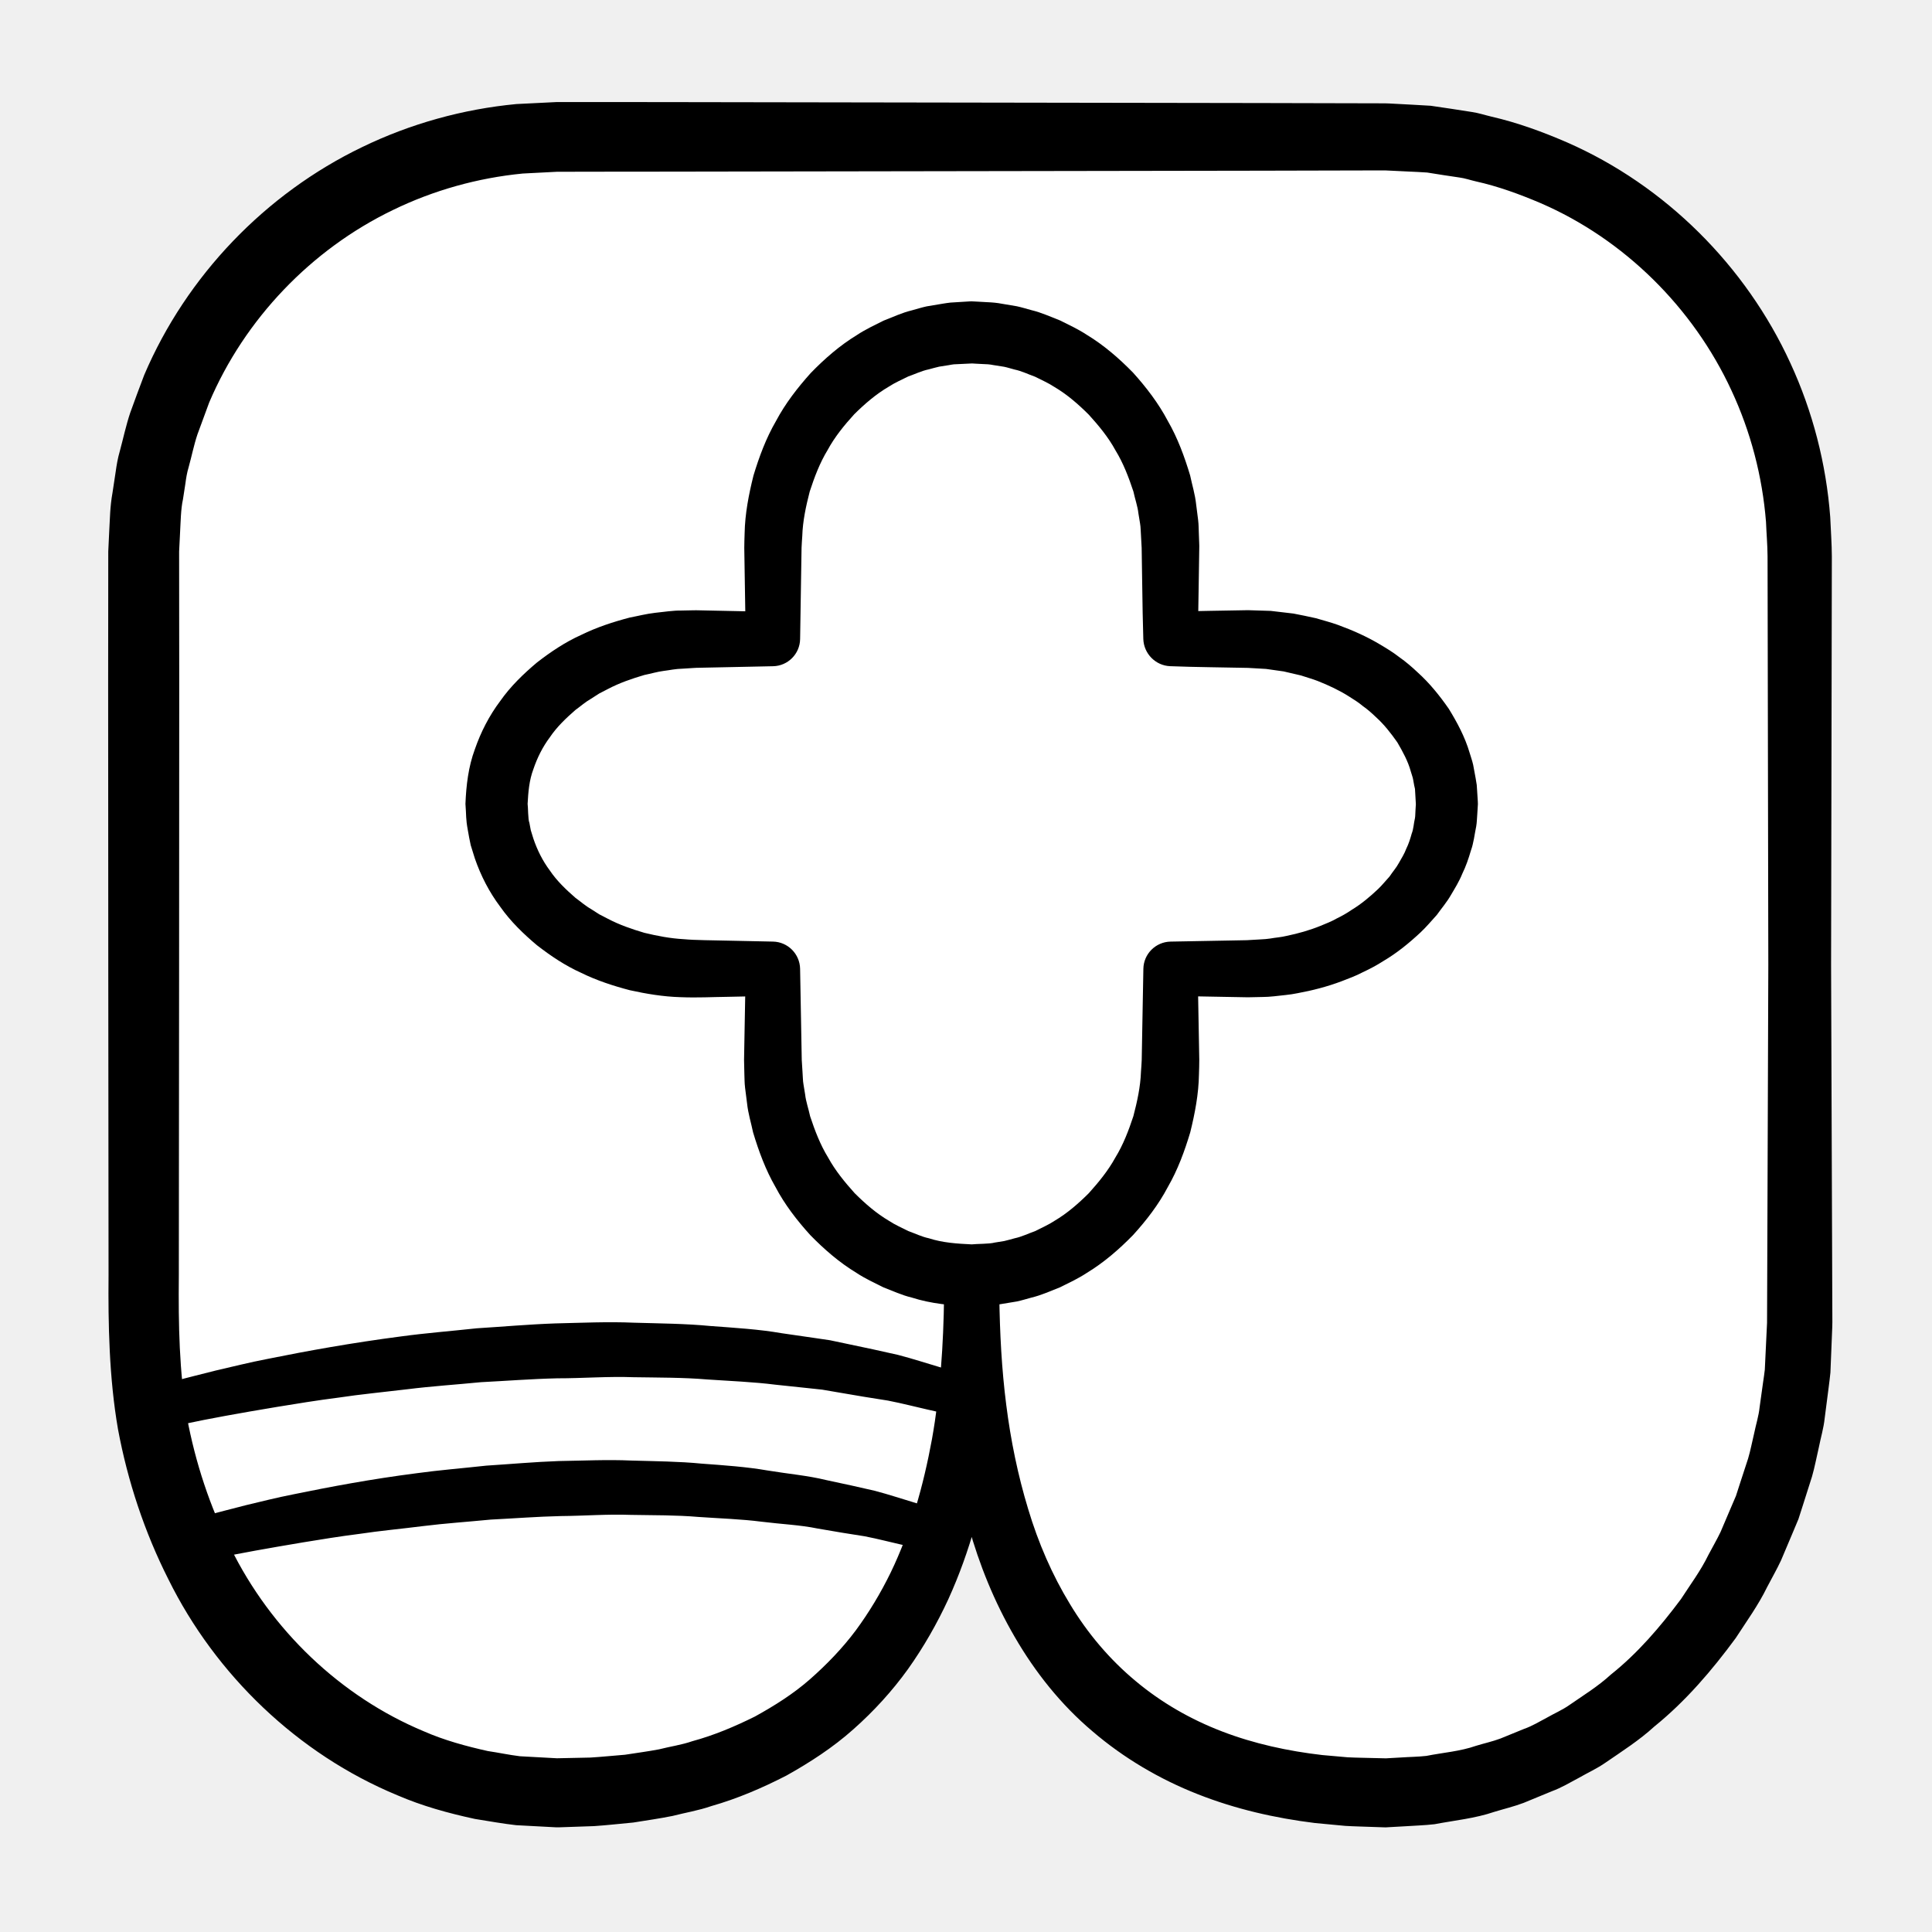
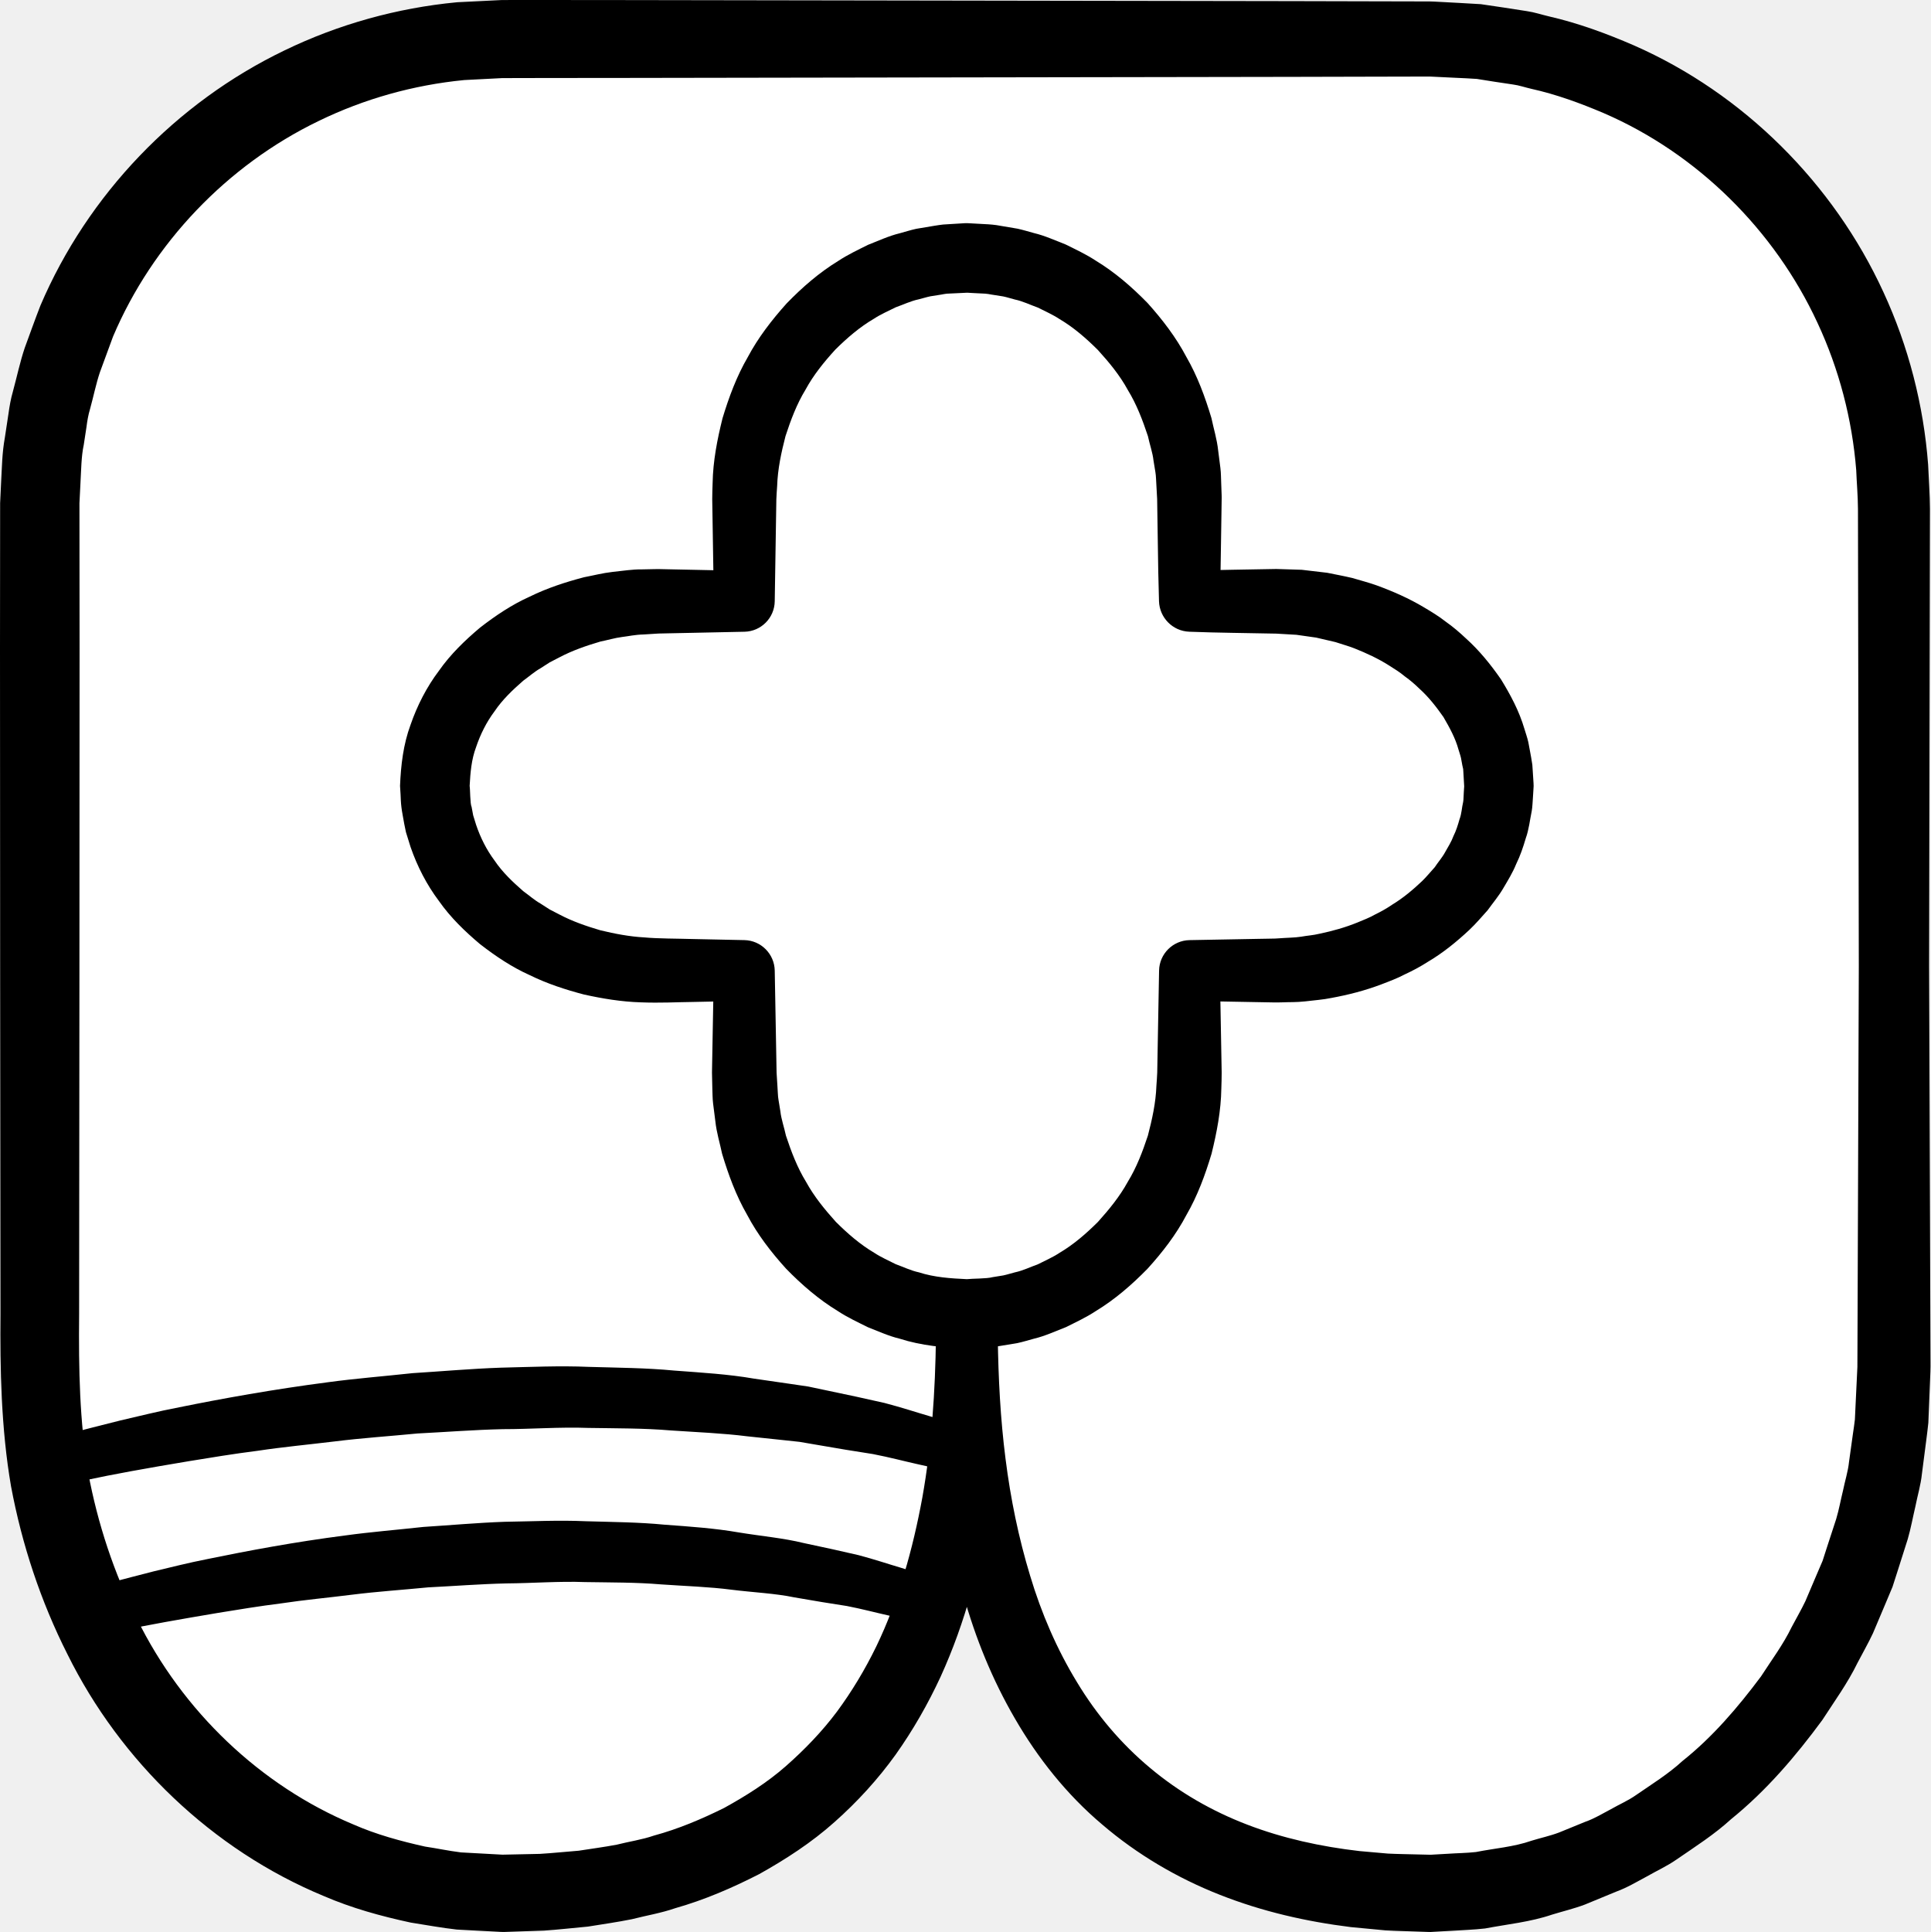
- <svg xmlns="http://www.w3.org/2000/svg" version="1.1" x="0px" y="0px" viewBox="0 0 140 140" style="enable-background:new 0 0 140 140;" xml:space="preserve">
+ <svg xmlns="http://www.w3.org/2000/svg" version="1.1" x="0px" y="0px" viewBox="0 0 124.942 125.023" style="enable-background:new 0 0 124.942 125.023;" xml:space="preserve">
  <g id="selo">
-     <g id="selo_3_">
+     <g id="selo_2_">
      <g>
-         <path style="fill:#FFFFFF;" d="M130.413,69.919v25.997c0,19.003-13.431,34.003-30,34.003c-29.667,0-30-27.44-30-36.004     c0,8.564-0.333,36.004-30,36.004c-16.569,0-30-14.333-30-34.003V69.919v-30c0-16.569,13.431-30,30-30h60     c16.569,0,30,13.431,30,30V69.919z" />
-         <path d="M132.687,69.919l0.058,16.244l0.029,8.122l0.004,1.015l0.002,0.508l-0.008,0.358l-0.01,0.254l-0.082,2.029l-0.041,1.014     c-0.032,0.355-0.087,0.73-0.13,1.094l-0.284,2.2c-0.077,0.744-0.287,1.417-0.426,2.129c-0.165,0.701-0.292,1.411-0.492,2.103     l-0.655,2.062l-0.331,1.03l-0.419,0.999l-0.844,1.997c-0.306,0.654-0.669,1.283-1.003,1.925     c-0.634,1.305-1.491,2.483-2.279,3.701c-1.718,2.335-3.624,4.571-5.904,6.414c-1.081,0.99-2.323,1.78-3.531,2.611     c-0.601,0.421-1.278,0.726-1.914,1.092c-0.649,0.346-1.281,0.727-1.976,0.981l-2.045,0.843c-0.689,0.261-1.412,0.432-2.117,0.648     c-1.403,0.479-2.886,0.621-4.338,0.897c-0.733,0.086-1.474,0.103-2.211,0.154l-1.107,0.062l-0.138,0.008l-0.069,0.004     l-0.139-0.002l-0.254-0.009l-0.507-0.017c-0.682-0.027-1.34-0.037-2.042-0.079l-2.207-0.208     c-2.882-0.357-5.733-1.003-8.486-2.089c-2.745-1.079-5.357-2.61-7.625-4.555c-2.286-1.928-4.163-4.297-5.632-6.834     c-1.479-2.538-2.574-5.248-3.341-8.005c-0.793-2.755-1.247-5.564-1.514-8.361c-0.266-2.795-0.316-5.603-0.264-8.342l0-0.003h4     c0.155,7.263-0.491,14.932-3.7,21.982c-0.81,1.75-1.776,3.445-2.91,5.043c-1.144,1.592-2.483,3.059-3.963,4.37     c-1.478,1.32-3.148,2.402-4.866,3.362c-1.749,0.898-3.561,1.675-5.429,2.205c-0.923,0.321-1.875,0.474-2.812,0.715     c-0.943,0.19-1.892,0.324-2.839,0.477c-0.947,0.087-1.897,0.196-2.844,0.26l-1.418,0.049l-0.709,0.024l-0.355,0.012l-0.089,0.003     c0.092,0.003-0.229-0.003-0.223-0.003l-0.168-0.009l-2.686-0.143c-0.958-0.106-1.998-0.296-2.991-0.453     c-1.952-0.422-3.815-0.937-5.62-1.716c-7.23-2.993-13.178-8.745-16.588-15.643c-1.737-3.436-2.95-7.11-3.652-10.867     C7.902,99.841,7.835,95.9,7.866,92.412l-0.019-21.52l-0.01-21.52l0.005-5.38l0.002-2.69l0.001-1.345l0.07-1.473     c0.055-0.904,0.051-1.748,0.24-2.795l0.227-1.501c0.07-0.505,0.156-1,0.291-1.462c0.255-0.939,0.455-1.896,0.764-2.818     c0.336-0.914,0.662-1.832,1.015-2.739c3.06-7.175,8.778-13.133,15.79-16.509c3.499-1.697,7.307-2.754,11.178-3.12l2.91-0.144     l2.696-0.002l5.38,0.005l43.039,0.068l5.38,0.013l2.69,0.006l0.672,0.002l0.168,0l0.291,0.009l0.336,0.018l1.343,0.071     l1.35,0.078l1.492,0.22l1.49,0.231c0.5,0.073,0.948,0.227,1.424,0.338c1.89,0.434,3.718,1.105,5.493,1.874     c7.108,3.122,12.932,8.943,16.159,15.973c1.623,3.51,2.601,7.315,2.892,11.166c0.04,0.951,0.115,1.96,0.117,2.862l-0.005,2.69     l-0.01,5.38L132.687,69.919z M128.139,69.919l-0.04-21.52l-0.01-5.38l-0.005-2.69c-0.006-0.891-0.081-1.671-0.113-2.512     c-0.263-3.297-1.11-6.538-2.506-9.53c-2.772-5.991-7.777-10.955-13.842-13.574c-1.515-0.644-3.069-1.213-4.679-1.57     c-0.397-0.09-0.803-0.232-1.192-0.281l-1.169-0.175l-1.167-0.185c-0.43-0.034-0.891-0.047-1.335-0.071l-1.343-0.065l-0.336-0.016     l-0.084-0.004c-0.055-0.003,0.177,0.005,0.039,0.002l-0.168,0l-0.672,0.002l-2.69,0.006l-5.38,0.013l-43.039,0.068l-5.38,0.005     l-2.684,0.006l-2.463,0.127c-3.27,0.318-6.474,1.215-9.423,2.651c-5.908,2.855-10.736,7.901-13.302,13.946l-0.849,2.308     c-0.26,0.776-0.418,1.584-0.637,2.373c-0.121,0.4-0.184,0.789-0.233,1.173l-0.179,1.158c-0.16,0.717-0.167,1.674-0.217,2.559     l-0.061,1.214l0.001,1.345l0.002,2.69l0.005,5.38l-0.01,21.52l-0.019,21.52c-0.035,3.681,0.031,6.936,0.585,10.278     c0.614,3.298,1.669,6.493,3.16,9.46c2.93,5.968,7.984,10.793,14.003,13.305c1.486,0.654,3.1,1.09,4.644,1.433     c0.778,0.114,1.501,0.274,2.322,0.376l2.686,0.147l2.415-0.051c0.842-0.05,1.676-0.14,2.515-0.205     c0.823-0.13,1.654-0.236,2.469-0.392c0.799-0.204,1.631-0.319,2.405-0.588c1.591-0.431,3.092-1.07,4.542-1.789     c1.412-0.78,2.783-1.639,3.992-2.703c1.206-1.063,2.333-2.225,3.309-3.529c0.967-1.31,1.815-2.722,2.542-4.213     c1.444-2.993,2.367-6.281,2.985-9.651c0.603-3.385,0.835-6.84,0.879-10.377l0.001-0.053c0.014-1.104,0.92-1.989,2.025-1.975     c1.104,0.014,1.989,0.92,1.975,2.025l0,0.003l0,0.003c0.036,2.676,0.171,5.288,0.502,7.876c0.326,2.584,0.848,5.122,1.59,7.561     c0.731,2.444,1.739,4.771,3.03,6.887c1.279,2.125,2.877,4.008,4.742,5.562c1.86,1.561,3.99,2.789,6.288,3.668     c2.294,0.882,4.767,1.422,7.257,1.708l1.837,0.162c0.649,0.034,1.346,0.038,2.016,0.058l0.507,0.012l0.254,0.006l0.032,0.001     c0.077,0.001-0.07-0.001-0.044-0.001l0.058-0.003l0.115-0.007l0.92-0.052c0.613-0.043,1.23-0.046,1.84-0.114     c1.204-0.24,2.441-0.326,3.608-0.734c0.587-0.181,1.192-0.31,1.767-0.527l1.712-0.699c0.584-0.202,1.113-0.53,1.66-0.817     c0.535-0.308,1.109-0.55,1.616-0.908c1.019-0.706,2.08-1.355,3-2.201c1.951-1.551,3.59-3.471,5.088-5.476     c0.68-1.056,1.438-2.063,1.988-3.201c0.292-0.558,0.614-1.1,0.884-1.669l0.742-1.742l0.373-0.87l0.291-0.903l0.589-1.804     c0.181-0.606,0.292-1.232,0.443-1.847c0.123-0.615,0.327-1.241,0.387-1.847l0.254-1.825c0.041-0.307,0.094-0.601,0.126-0.92     l0.048-1.014l0.097-2.028l0.012-0.254l0.006-0.127c0.003-0.104-0.002,0.106-0.001,0.073l0-0.032l0-0.063l0.002-0.508l0.004-1.015     l0.029-8.122L128.139,69.919z" />
+         <path style="fill:#FFFFFF;" d="M122.575,62.524v25.997c0,19.003-13.431,34.003-30,34.003c-29.667,0-30-27.44-30-36.004     c0,8.564-0.333,36.004-30,36.004c-16.569,0-30-14.333-30-34.003V62.524v-30c0-16.569,13.431-30,30-30h60     c16.569,0,30,13.431,30,30V62.524z" />
+         <path d="M124.849,62.524l0.058,16.244l0.029,8.122l0.004,1.015l0.002,0.508l-0.008,0.358l-0.01,0.254l-0.082,2.029l-0.041,1.014     c-0.032,0.355-0.087,0.73-0.13,1.094l-0.284,2.2c-0.077,0.744-0.287,1.417-0.426,2.129c-0.165,0.701-0.292,1.411-0.492,2.103     l-0.655,2.062l-0.331,1.03l-0.419,0.999l-0.844,1.997c-0.306,0.654-0.669,1.283-1.003,1.925     c-0.634,1.305-1.491,2.483-2.279,3.701c-1.718,2.335-3.624,4.571-5.904,6.414c-1.081,0.99-2.323,1.78-3.531,2.611     c-0.601,0.421-1.278,0.726-1.914,1.092c-0.649,0.346-1.281,0.727-1.976,0.981l-2.045,0.843c-0.689,0.261-1.412,0.431-2.117,0.648     c-1.403,0.479-2.886,0.621-4.338,0.897c-0.733,0.086-1.474,0.103-2.211,0.154l-1.107,0.062l-0.138,0.008l-0.069,0.004     l-0.139-0.002l-0.254-0.009l-0.507-0.017c-0.682-0.027-1.34-0.037-2.042-0.079l-2.207-0.208     c-2.882-0.357-5.733-1.003-8.486-2.089c-2.745-1.079-5.357-2.61-7.625-4.555c-2.286-1.928-4.163-4.297-5.632-6.834     c-1.479-2.538-2.574-5.248-3.341-8.005c-0.793-2.755-1.247-5.564-1.514-8.361c-0.266-2.795-0.316-5.603-0.264-8.342l0-0.003h4     c0.155,7.263-0.491,14.932-3.7,21.982c-0.81,1.75-1.776,3.445-2.91,5.043c-1.144,1.592-2.483,3.059-3.963,4.37     c-1.478,1.32-3.148,2.402-4.866,3.362c-1.749,0.898-3.561,1.675-5.429,2.205c-0.923,0.321-1.875,0.474-2.812,0.715     c-0.943,0.19-1.892,0.324-2.839,0.477c-0.947,0.087-1.897,0.196-2.844,0.26l-1.418,0.049l-0.709,0.024l-0.355,0.012l-0.089,0.003     c0.092,0.003-0.229-0.003-0.223-0.003l-0.168-0.009l-2.686-0.143c-0.958-0.106-1.998-0.296-2.991-0.453     c-1.952-0.422-3.815-0.937-5.62-1.716c-7.23-2.993-13.178-8.745-16.588-15.643c-1.737-3.436-2.95-7.11-3.652-10.867     c-0.648-3.742-0.714-7.683-0.683-11.171L0.01,63.497L0,41.978l0.005-5.38l0.002-2.69l0.001-1.345l0.07-1.473     c0.055-0.904,0.051-1.748,0.24-2.795l0.227-1.501c0.07-0.505,0.156-1,0.291-1.462c0.255-0.939,0.455-1.896,0.764-2.818     c0.336-0.914,0.662-1.832,1.015-2.739c3.06-7.175,8.778-13.133,15.79-16.509c3.499-1.697,7.307-2.754,11.178-3.12l2.91-0.144     L35.188,0l5.38,0.005l43.039,0.068l5.38,0.013l2.69,0.006l0.672,0.002l0.168,0l0.291,0.009l0.336,0.018l1.343,0.071l1.35,0.078     l1.492,0.22l1.49,0.231c0.5,0.073,0.948,0.227,1.424,0.338c1.89,0.434,3.718,1.105,5.493,1.874     c7.108,3.122,12.932,8.943,16.159,15.973c1.623,3.51,2.601,7.315,2.892,11.166c0.04,0.951,0.115,1.96,0.117,2.862l-0.005,2.69     l-0.01,5.38L124.849,62.524z M120.301,62.524l-0.04-21.52l-0.01-5.38l-0.005-2.69c-0.006-0.891-0.081-1.671-0.113-2.512     c-0.263-3.297-1.11-6.538-2.506-9.53c-2.772-5.991-7.777-10.955-13.842-13.574c-1.515-0.644-3.069-1.213-4.679-1.57     c-0.397-0.09-0.803-0.232-1.192-0.281l-1.169-0.175l-1.167-0.185c-0.43-0.034-0.891-0.047-1.335-0.071l-1.343-0.065l-0.336-0.016     l-0.084-0.004c-0.055-0.003,0.177,0.005,0.039,0.002l-0.168,0l-0.672,0.002l-2.69,0.006l-5.38,0.013L40.568,5.043l-5.38,0.005     l-2.684,0.006l-2.463,0.127c-3.27,0.318-6.474,1.215-9.423,2.651c-5.908,2.855-10.736,7.901-13.302,13.946l-0.849,2.308     c-0.26,0.776-0.418,1.584-0.637,2.373c-0.121,0.4-0.184,0.789-0.233,1.173L5.42,28.791c-0.16,0.717-0.167,1.674-0.217,2.559     l-0.061,1.214l0.001,1.345l0.002,2.69l0.005,5.38l-0.01,21.52l-0.019,21.52c-0.035,3.681,0.031,6.936,0.585,10.278     c0.614,3.298,1.669,6.493,3.16,9.461c2.93,5.968,7.984,10.793,14.003,13.305c1.486,0.654,3.1,1.09,4.644,1.433     c0.778,0.114,1.501,0.274,2.322,0.376l2.686,0.147l2.415-0.051c0.842-0.05,1.676-0.14,2.515-0.205     c0.823-0.13,1.654-0.236,2.469-0.392c0.799-0.204,1.631-0.319,2.405-0.588c1.591-0.431,3.092-1.07,4.542-1.789     c1.412-0.78,2.783-1.639,3.992-2.703c1.206-1.063,2.333-2.225,3.309-3.529c0.967-1.31,1.815-2.722,2.542-4.213     c1.444-2.993,2.367-6.281,2.985-9.651c0.603-3.385,0.835-6.84,0.879-10.377l0.001-0.053c0.014-1.104,0.92-1.989,2.025-1.975     c1.104,0.014,1.989,0.92,1.975,2.025l0,0.003l0,0.003c0.036,2.676,0.171,5.288,0.502,7.876c0.326,2.584,0.848,5.122,1.59,7.561     c0.731,2.444,1.739,4.771,3.03,6.887c1.279,2.125,2.877,4.008,4.742,5.562c1.86,1.561,3.99,2.789,6.288,3.668     c2.294,0.882,4.767,1.422,7.257,1.708l1.837,0.162c0.649,0.034,1.346,0.038,2.016,0.058l0.507,0.012l0.254,0.006l0.032,0.001     c0.077,0.001-0.07-0.001-0.044-0.001l0.058-0.003l0.115-0.007l0.92-0.052c0.613-0.043,1.23-0.046,1.84-0.114     c1.204-0.24,2.441-0.326,3.608-0.734c0.587-0.181,1.192-0.31,1.767-0.527l1.712-0.699c0.584-0.202,1.113-0.53,1.66-0.817     c0.535-0.308,1.109-0.55,1.616-0.908c1.019-0.706,2.08-1.355,3-2.201c1.951-1.551,3.59-3.471,5.088-5.476     c0.68-1.056,1.438-2.063,1.988-3.201c0.292-0.558,0.614-1.1,0.884-1.669l0.742-1.742l0.373-0.87l0.291-0.903l0.589-1.804     c0.181-0.606,0.292-1.232,0.443-1.847c0.123-0.615,0.327-1.241,0.387-1.847l0.254-1.825c0.041-0.307,0.094-0.601,0.126-0.92     l0.048-1.014l0.097-2.028l0.012-0.254l0.006-0.127c0.003-0.104-0.002,0.106-0.001,0.073l0-0.032l0-0.063l0.002-0.508l0.004-1.015     l0.029-8.122L120.301,62.524z" />
      </g>
      <g>
-         <path d="M90.441,48.398c-1.874-0.043-3.749-0.049-5.623-0.123L84.8,48.275c-1.071-0.042-1.916-0.913-1.951-1.968     c-0.039-1.259-0.061-2.518-0.077-3.777l-0.029-1.888l-0.014-0.944l-0.046-0.844c-0.024-0.299-0.022-0.663-0.068-0.909     l-0.123-0.753c-0.051-0.492-0.25-1.05-0.36-1.572c-0.343-1.035-0.732-2.061-1.301-2.987c-0.519-0.955-1.215-1.792-1.935-2.586     c-0.758-0.756-1.571-1.464-2.486-2.004c-0.443-0.293-0.931-0.503-1.401-0.743c-0.496-0.175-0.972-0.414-1.488-0.522     c-0.254-0.064-0.504-0.148-0.761-0.201l-0.777-0.122c-0.257-0.055-0.519-0.07-0.782-0.076l-0.393-0.02l-0.197-0.011l-0.098-0.006     l-0.049-0.003l-0.025-0.001l-0.012-0.001c0.05-0.002-0.13,0.003,0.11-0.004l-0.943,0.045l-0.472,0.022     c-0.147,0.011-0.241,0.041-0.364,0.059l-0.7,0.11c-0.242,0.049-0.504,0.134-0.755,0.196c-0.517,0.106-0.994,0.342-1.492,0.516     c-0.471,0.237-0.962,0.446-1.407,0.738c-0.92,0.537-1.738,1.243-2.502,1.999c-0.724,0.795-1.415,1.64-1.933,2.598     c-0.567,0.93-0.952,1.96-1.292,2.998c-0.273,1.058-0.508,2.138-0.542,3.242c-0.015,0.282-0.043,0.534-0.051,0.843l-0.015,0.944     l-0.03,1.888l-0.06,3.777c-0.017,1.079-0.885,1.945-1.955,1.969l-0.014,0l-3.295,0.069l-1.647,0.034l-0.412,0.009l-0.206,0.004     l-0.051,0.001c0.035-0.001-0.096,0.002,0.075-0.002l-0.013,0.001l-0.026,0.002L50.331,48.4l-0.822,0.052     c-0.597,0.014-0.965,0.112-1.426,0.166c-0.441,0.055-0.927,0.202-1.388,0.293c-0.915,0.269-1.818,0.581-2.651,1.021l-0.626,0.324     l-0.589,0.378c-0.409,0.231-0.752,0.54-1.127,0.81c-0.69,0.6-1.355,1.236-1.852,1.974c-0.536,0.714-0.924,1.506-1.199,2.319     c-0.306,0.81-0.372,1.668-0.418,2.516c0.038,0.214,0.025,1.159,0.127,1.36l0.101,0.542l0.19,0.615     c0.275,0.813,0.664,1.605,1.199,2.319c0.497,0.738,1.162,1.374,1.852,1.974c0.375,0.27,0.719,0.579,1.127,0.81l0.589,0.378     l0.626,0.324c0.833,0.44,1.736,0.751,2.651,1.021c0.929,0.224,1.876,0.407,2.841,0.46c0.903,0.084,2.109,0.074,3.178,0.106     l3.295,0.069l0.005,0c1.08,0.022,1.943,0.899,1.964,1.969l0.069,3.777l0.034,1.888l0.017,0.944l0.053,0.844     c0.027,0.299,0.023,0.663,0.07,0.908l0.123,0.753c0.051,0.491,0.25,1.049,0.36,1.572c0.343,1.035,0.731,2.06,1.3,2.986     c0.521,0.953,1.212,1.793,1.928,2.59c0.759,0.756,1.571,1.464,2.487,2.004c0.443,0.293,0.931,0.503,1.401,0.742     c0.496,0.175,0.972,0.414,1.488,0.522c1.003,0.326,2.061,0.393,3.107,0.442c0.336-0.042,1.298-0.026,1.656-0.129l0.698-0.113     c0.242-0.05,0.502-0.136,0.754-0.199c0.516-0.108,0.992-0.346,1.488-0.522c0.469-0.239,0.958-0.449,1.401-0.742     c0.915-0.54,1.728-1.247,2.487-2.004c0.716-0.797,1.406-1.637,1.928-2.59c0.569-0.926,0.957-1.951,1.3-2.986     c0.276-1.055,0.515-2.132,0.553-3.235c0.016-0.282,0.045-0.533,0.053-0.842l0.017-0.944l0.034-1.888l0.069-3.777     c0.02-1.082,0.896-1.948,1.969-1.969l2.943-0.054l1.472-0.027l0.736-0.014l0.368-0.007l0.092-0.002l0.011,0     c-0.17,0.003-0.041,0.001-0.076,0.001l0.023-0.001l0.046-0.003l0.184-0.011c0.468-0.038,1.029-0.04,1.42-0.104     c0.402-0.074,0.78-0.09,1.202-0.194c0.839-0.175,1.665-0.407,2.45-0.727c0.391-0.163,0.788-0.313,1.153-0.523     c0.379-0.185,0.745-0.389,1.088-0.626c0.715-0.433,1.348-0.967,1.939-1.527c0.294-0.282,0.543-0.599,0.817-0.895     c0.218-0.332,0.49-0.634,0.676-0.98c0.192-0.343,0.406-0.675,0.539-1.04c0.174-0.35,0.288-0.717,0.391-1.086     c0.141-0.361,0.146-0.749,0.236-1.119c0.034-0.187,0.022-0.38,0.039-0.57l0.017-0.285l0.01-0.142l0.003-0.036     c-0.003-0.125,0.005,0.161,0.004,0.127l-0.001-0.011l-0.001-0.023l-0.005-0.092l-0.042-0.735l-0.022-0.363l-0.054-0.239     l-0.088-0.48c-0.034-0.167-0.11-0.361-0.16-0.541c-0.201-0.741-0.581-1.431-0.976-2.109c-0.456-0.648-0.946-1.285-1.554-1.833     c-0.293-0.283-0.6-0.554-0.939-0.792c-0.315-0.267-0.669-0.486-1.022-0.708c-0.704-0.448-1.473-0.803-2.26-1.116     c-0.395-0.154-0.809-0.262-1.212-0.4l-1.25-0.291l-1.277-0.181L90.441,48.398z M90.441,44.216l1.647,0.052l1.642,0.193     c0.541,0.11,1.086,0.21,1.625,0.337c0.531,0.16,1.071,0.295,1.594,0.484c1.046,0.383,2.075,0.834,3.043,1.413     c0.485,0.288,0.969,0.58,1.418,0.933c0.465,0.326,0.899,0.699,1.316,1.093c0.853,0.767,1.588,1.676,2.255,2.635     c0.614,0.999,1.178,2.05,1.516,3.201c0.086,0.291,0.185,0.558,0.255,0.87l0.179,0.967l0.079,0.485l0.025,0.371l0.047,0.734     l0.006,0.092l0.006,0.184l-0.003,0.056l-0.013,0.225l-0.028,0.449c-0.026,0.299-0.027,0.601-0.079,0.896     c-0.123,0.586-0.18,1.191-0.385,1.754c-0.168,0.575-0.36,1.139-0.622,1.672c-0.223,0.554-0.533,1.053-0.833,1.56     c-0.294,0.51-0.674,0.953-1.013,1.426c-0.387,0.428-0.761,0.873-1.178,1.266c-0.836,0.782-1.726,1.505-2.698,2.077     c-0.476,0.307-0.972,0.57-1.48,0.806c-0.497,0.263-1.02,0.456-1.541,0.656c-1.042,0.394-2.119,0.671-3.205,0.87     c-0.535,0.115-1.143,0.153-1.71,0.224c-0.582,0.065-1.006,0.041-1.517,0.063l-0.184,0.004l-0.271,0.002l-0.368-0.007     l-0.736-0.013l-1.472-0.027l-2.943-0.054l1.969-1.969l0.069,3.777l0.034,1.888l0.017,0.944c0.004,0.321-0.015,0.698-0.023,1.045     c-0.021,1.418-0.291,2.825-0.632,4.206c-0.41,1.363-0.904,2.715-1.623,3.958c-0.667,1.271-1.554,2.42-2.523,3.486     c-1.009,1.032-2.11,1.989-3.359,2.746c-0.607,0.4-1.275,0.71-1.927,1.035c-0.683,0.263-1.349,0.576-2.065,0.745     c-0.358,0.096-0.698,0.205-1.071,0.284l-1.165,0.192c-0.88,0.143-1.189,0.098-2.106,0.165c-1.462-0.057-2.94-0.192-4.342-0.641     c-0.717-0.17-1.383-0.482-2.065-0.745c-0.652-0.325-1.32-0.635-1.927-1.035c-1.249-0.756-2.35-1.713-3.359-2.746     c-0.968-1.067-1.855-2.215-2.523-3.486c-0.718-1.244-1.213-2.595-1.623-3.958c-0.147-0.709-0.357-1.353-0.438-2.117l-0.142-1.117     c-0.046-0.377-0.034-0.646-0.051-0.975l-0.023-1.042l0.017-0.944l0.034-1.888l0.069-3.777l1.969,1.969l-3.295,0.069     c-1.127,0.012-2.119,0.076-3.41,0.025c-1.231-0.036-2.455-0.238-3.665-0.505c-1.2-0.315-2.39-0.702-3.518-1.257     c-1.146-0.513-2.207-1.224-3.212-2.004c-0.976-0.822-1.911-1.721-2.663-2.795c-0.784-1.042-1.4-2.234-1.835-3.495l-0.298-0.958     c-0.08-0.347-0.143-0.717-0.207-1.076c-0.162-0.872-0.105-1.039-0.175-1.917c0.053-1.338,0.213-2.694,0.68-3.951     c0.435-1.261,1.05-2.453,1.835-3.495c0.752-1.074,1.688-1.973,2.663-2.795c1.005-0.78,2.066-1.491,3.212-2.004     c1.128-0.555,2.318-0.942,3.518-1.257c0.617-0.116,1.192-0.27,1.843-0.344c0.63-0.068,1.346-0.173,1.85-0.163l0.824-0.017     l0.294-0.004l0.206,0.004l0.412,0.009l1.647,0.034l3.295,0.069l-1.969,1.969l-0.06-3.777l-0.03-1.888l-0.015-0.944     c-0.003-0.321,0.017-0.698,0.025-1.044c0.025-1.417,0.299-2.821,0.643-4.199c0.413-1.36,0.91-2.707,1.631-3.946     c0.671-1.265,1.557-2.408,2.517-3.478c1.003-1.033,2.099-1.992,3.343-2.751c0.605-0.401,1.271-0.713,1.921-1.039     c0.681-0.264,1.345-0.579,2.061-0.751c0.357-0.097,0.696-0.207,1.069-0.288l1.164-0.195c0.188-0.027,0.403-0.067,0.569-0.081     l0.471-0.029l0.942-0.058l0.139-0.002l0.017,0.001l0.034,0.002l0.069,0.003l0.137,0.007l0.275,0.015l0.549,0.031     c0.367,0.016,0.732,0.043,1.094,0.115l1.086,0.183c0.358,0.077,0.709,0.188,1.063,0.283c0.717,0.17,1.383,0.482,2.066,0.745     c0.652,0.325,1.32,0.635,1.927,1.035c1.249,0.756,2.35,1.713,3.359,2.745c0.964,1.071,1.846,2.222,2.515,3.491     c0.718,1.243,1.212,2.594,1.622,3.956c0.147,0.709,0.357,1.353,0.438,2.116l0.142,1.116c0.047,0.377,0.033,0.646,0.052,0.975     l0.017,0.472l0.009,0.236l0.006,0.216l-0.002,0.118l-0.014,0.944l-0.029,1.888c-0.016,1.259-0.039,2.518-0.077,3.777     l-1.969-1.969C86.692,44.264,88.566,44.258,90.441,44.216z" />
+         <path d="M82.602,41.003c-1.874-0.043-3.749-0.049-5.623-0.123l-0.018-0.001c-1.071-0.042-1.916-0.913-1.951-1.968     c-0.039-1.259-0.061-2.518-0.077-3.777l-0.029-1.888l-0.014-0.944l-0.046-0.844c-0.024-0.299-0.022-0.663-0.068-0.909     l-0.123-0.753c-0.051-0.492-0.25-1.05-0.36-1.572c-0.343-1.035-0.732-2.061-1.301-2.987c-0.519-0.955-1.215-1.792-1.935-2.586     c-0.758-0.756-1.571-1.464-2.486-2.004c-0.443-0.293-0.931-0.503-1.401-0.743c-0.496-0.175-0.972-0.414-1.488-0.522     c-0.254-0.064-0.504-0.148-0.761-0.201l-0.777-0.122c-0.257-0.055-0.519-0.07-0.782-0.076l-0.393-0.02l-0.197-0.011l-0.098-0.006     l-0.049-0.003l-0.025-0.001l-0.012-0.001c0.05-0.002-0.13,0.003,0.11-0.004l-0.943,0.045l-0.472,0.022     c-0.147,0.011-0.241,0.041-0.364,0.059l-0.7,0.11c-0.242,0.049-0.504,0.134-0.755,0.196c-0.517,0.106-0.994,0.342-1.492,0.516     c-0.471,0.237-0.962,0.446-1.407,0.738c-0.92,0.537-1.738,1.243-2.502,1.999c-0.724,0.795-1.415,1.64-1.933,2.598     c-0.567,0.93-0.952,1.96-1.292,2.998c-0.273,1.058-0.508,2.138-0.542,3.242c-0.015,0.282-0.043,0.534-0.051,0.843l-0.015,0.944     l-0.03,1.888l-0.06,3.777c-0.017,1.079-0.885,1.945-1.955,1.969l-0.014,0l-3.295,0.069l-1.647,0.034l-0.412,0.009l-0.206,0.004     l-0.051,0.001c0.035-0.001-0.096,0.002,0.075-0.002l-0.013,0.001l-0.026,0.002l-0.103,0.006l-0.822,0.052     c-0.597,0.014-0.965,0.112-1.426,0.166c-0.441,0.055-0.927,0.202-1.388,0.293c-0.915,0.269-1.818,0.581-2.651,1.021l-0.626,0.324     l-0.589,0.378c-0.409,0.231-0.752,0.54-1.127,0.81c-0.69,0.6-1.355,1.236-1.852,1.974c-0.536,0.714-0.924,1.506-1.199,2.319     c-0.306,0.81-0.372,1.668-0.418,2.516c0.038,0.214,0.025,1.159,0.127,1.36l0.101,0.542l0.19,0.615     c0.275,0.813,0.664,1.605,1.199,2.319c0.497,0.738,1.162,1.374,1.852,1.974c0.375,0.27,0.719,0.579,1.127,0.81l0.589,0.378     l0.626,0.324c0.833,0.44,1.736,0.751,2.651,1.021c0.929,0.224,1.876,0.407,2.841,0.46c0.903,0.084,2.109,0.074,3.178,0.106     l3.295,0.069l0.005,0c1.08,0.022,1.943,0.899,1.964,1.969l0.069,3.777l0.034,1.888l0.017,0.944l0.053,0.844     c0.027,0.299,0.023,0.663,0.07,0.908l0.123,0.753c0.051,0.491,0.25,1.049,0.36,1.572c0.343,1.035,0.731,2.06,1.3,2.986     c0.521,0.953,1.212,1.793,1.928,2.59c0.759,0.756,1.571,1.464,2.487,2.004c0.443,0.293,0.931,0.503,1.401,0.742     c0.496,0.175,0.972,0.414,1.488,0.522c1.003,0.326,2.061,0.393,3.107,0.442c0.336-0.042,1.298-0.026,1.656-0.129l0.698-0.113     c0.242-0.05,0.502-0.136,0.754-0.199c0.516-0.108,0.992-0.346,1.488-0.522c0.469-0.239,0.958-0.449,1.401-0.742     c0.915-0.54,1.728-1.247,2.487-2.004c0.716-0.797,1.406-1.637,1.928-2.59c0.569-0.926,0.957-1.951,1.3-2.986     c0.276-1.055,0.515-2.132,0.553-3.235c0.016-0.282,0.045-0.533,0.053-0.842l0.017-0.944l0.034-1.888l0.069-3.777     c0.02-1.082,0.896-1.948,1.969-1.969l2.943-0.054l1.472-0.027l0.736-0.013l0.368-0.007l0.092-0.002l0.011,0     c-0.17,0.003-0.041,0.001-0.076,0.001l0.023-0.001l0.046-0.003l0.184-0.011c0.468-0.038,1.029-0.04,1.42-0.104     c0.402-0.074,0.78-0.09,1.202-0.194c0.839-0.175,1.665-0.407,2.45-0.727c0.391-0.163,0.788-0.313,1.153-0.523     c0.379-0.185,0.745-0.389,1.088-0.626c0.715-0.433,1.348-0.967,1.939-1.527c0.294-0.282,0.543-0.599,0.817-0.895     c0.218-0.332,0.49-0.634,0.676-0.98c0.192-0.343,0.406-0.675,0.539-1.04c0.174-0.35,0.288-0.717,0.391-1.086     c0.141-0.361,0.146-0.749,0.236-1.119c0.034-0.187,0.022-0.38,0.039-0.57l0.017-0.285l0.01-0.142l0.003-0.036     c-0.003-0.125,0.005,0.161,0.004,0.127l-0.001-0.011l-0.001-0.023l-0.005-0.092l-0.042-0.735l-0.022-0.363l-0.054-0.239     l-0.088-0.48c-0.034-0.167-0.11-0.361-0.16-0.541c-0.201-0.741-0.581-1.431-0.976-2.109c-0.456-0.648-0.946-1.285-1.554-1.833     c-0.293-0.283-0.6-0.554-0.939-0.792c-0.315-0.267-0.669-0.486-1.022-0.708c-0.704-0.448-1.473-0.803-2.26-1.116     c-0.395-0.154-0.809-0.262-1.212-0.4l-1.25-0.291l-1.277-0.181L82.602,41.003z M82.602,36.82l1.647,0.052l1.642,0.193     c0.541,0.11,1.086,0.21,1.625,0.337c0.531,0.16,1.071,0.295,1.594,0.484c1.046,0.383,2.075,0.834,3.043,1.413     c0.485,0.288,0.969,0.58,1.418,0.933c0.465,0.326,0.899,0.699,1.316,1.093c0.853,0.767,1.588,1.676,2.255,2.635     c0.614,0.999,1.178,2.05,1.516,3.201c0.086,0.291,0.185,0.558,0.255,0.87l0.179,0.967l0.079,0.485l0.025,0.371l0.047,0.734     l0.006,0.092l0.006,0.184l-0.003,0.056l-0.013,0.225l-0.028,0.449c-0.026,0.299-0.027,0.601-0.079,0.896     c-0.123,0.586-0.18,1.191-0.385,1.754c-0.168,0.575-0.36,1.139-0.622,1.672c-0.223,0.554-0.533,1.053-0.832,1.56     c-0.294,0.51-0.674,0.953-1.013,1.426c-0.387,0.428-0.761,0.873-1.178,1.266c-0.836,0.782-1.726,1.505-2.698,2.077     c-0.476,0.307-0.972,0.57-1.48,0.806c-0.497,0.263-1.02,0.456-1.541,0.656c-1.042,0.394-2.119,0.671-3.205,0.87     c-0.535,0.115-1.143,0.153-1.71,0.224c-0.582,0.065-1.006,0.041-1.517,0.063l-0.184,0.004l-0.271,0.002l-0.368-0.007     l-0.736-0.013l-1.472-0.027l-2.943-0.054l1.969-1.969l0.069,3.777l0.034,1.888l0.017,0.944c0.004,0.321-0.015,0.698-0.023,1.045     c-0.021,1.418-0.291,2.825-0.632,4.206c-0.41,1.363-0.904,2.715-1.623,3.958c-0.667,1.271-1.554,2.42-2.523,3.486     c-1.009,1.032-2.11,1.989-3.359,2.746c-0.607,0.4-1.275,0.71-1.927,1.035c-0.683,0.263-1.349,0.576-2.065,0.745     c-0.358,0.096-0.698,0.205-1.071,0.284l-1.165,0.192c-0.88,0.143-1.189,0.098-2.106,0.165c-1.462-0.057-2.94-0.192-4.342-0.641     c-0.717-0.17-1.383-0.482-2.065-0.745c-0.652-0.325-1.32-0.635-1.927-1.035c-1.249-0.756-2.35-1.713-3.359-2.746     c-0.968-1.067-1.855-2.215-2.523-3.486c-0.718-1.244-1.213-2.595-1.623-3.958c-0.147-0.709-0.357-1.353-0.438-2.117l-0.142-1.117     c-0.046-0.377-0.034-0.646-0.051-0.975l-0.023-1.042l0.017-0.944l0.034-1.888l0.069-3.777l1.969,1.969l-3.295,0.069     c-1.127,0.012-2.119,0.076-3.41,0.025c-1.231-0.036-2.455-0.238-3.665-0.505c-1.2-0.315-2.39-0.702-3.518-1.257     c-1.146-0.513-2.207-1.224-3.212-2.004c-0.976-0.822-1.911-1.721-2.663-2.795c-0.784-1.042-1.4-2.234-1.835-3.495l-0.298-0.958     c-0.08-0.347-0.143-0.717-0.207-1.076c-0.162-0.872-0.105-1.039-0.175-1.917c0.053-1.338,0.213-2.694,0.68-3.951     c0.435-1.261,1.05-2.453,1.835-3.495c0.752-1.074,1.688-1.973,2.663-2.795c1.005-0.78,2.066-1.491,3.212-2.004     c1.128-0.555,2.318-0.942,3.518-1.257c0.617-0.116,1.192-0.27,1.843-0.344c0.63-0.068,1.346-0.173,1.85-0.163l0.824-0.017     l0.294-0.004l0.206,0.004l0.412,0.009l1.647,0.034l3.295,0.069l-1.969,1.969l-0.06-3.777l-0.03-1.888l-0.015-0.944     c-0.003-0.321,0.017-0.698,0.025-1.044c0.025-1.417,0.299-2.821,0.643-4.199c0.413-1.36,0.91-2.707,1.631-3.946     c0.671-1.265,1.557-2.408,2.517-3.478c1.003-1.033,2.099-1.992,3.343-2.751c0.605-0.401,1.271-0.713,1.921-1.039     c0.681-0.264,1.345-0.579,2.061-0.751c0.357-0.097,0.696-0.207,1.069-0.288l1.164-0.195c0.188-0.027,0.403-0.067,0.569-0.081     l0.471-0.029l0.942-0.058l0.139-0.002l0.017,0.001l0.034,0.002l0.069,0.003l0.137,0.007l0.275,0.015l0.549,0.031     c0.367,0.016,0.732,0.043,1.094,0.115l1.086,0.183c0.358,0.077,0.709,0.188,1.063,0.283c0.717,0.17,1.383,0.482,2.066,0.745     c0.652,0.325,1.32,0.635,1.927,1.035c1.249,0.756,2.35,1.713,3.359,2.745c0.964,1.071,1.846,2.222,2.515,3.491     c0.718,1.243,1.212,2.594,1.622,3.956c0.147,0.709,0.357,1.353,0.438,2.116l0.142,1.116c0.047,0.377,0.033,0.646,0.052,0.975     l0.017,0.472l0.009,0.236l0.006,0.216l-0.002,0.118l-0.014,0.944l-0.029,1.888c-0.016,1.259-0.039,2.518-0.077,3.777     l-1.969-1.969C78.854,36.869,80.728,36.863,82.602,36.82z" />
      </g>
      <g>
-         <path d="M10.179,100.808c0,0,0.228-0.07,0.655-0.202c0.439-0.132,1.075-0.327,1.879-0.54c0.806-0.228,1.789-0.462,2.916-0.751     c1.131-0.257,2.402-0.585,3.805-0.852c2.8-0.567,6.082-1.16,9.627-1.621c1.771-0.242,3.615-0.385,5.482-0.588     c1.876-0.117,3.778-0.287,5.689-0.354c1.912-0.044,3.822-0.135,5.708-0.052c1.885,0.055,3.739,0.065,5.533,0.239     c1.794,0.134,3.529,0.236,5.161,0.521c0.817,0.119,1.612,0.234,2.381,0.345c0.384,0.057,0.762,0.112,1.132,0.167     c0.368,0.077,0.729,0.153,1.082,0.228c1.414,0.293,2.708,0.572,3.85,0.834c1.135,0.296,2.111,0.622,2.92,0.856     c1.608,0.499,2.527,0.784,2.527,0.784c0.79,0.245,1.232,1.084,0.987,1.874c-0.233,0.75-1,1.186-1.753,1.019l-0.125-0.028     c0,0-0.898-0.202-2.47-0.556c-0.786-0.174-1.727-0.426-2.826-0.64c-1.111-0.169-2.358-0.376-3.716-0.613     c-0.339-0.058-0.686-0.118-1.039-0.178c-0.358-0.038-0.722-0.077-1.092-0.117c-0.741-0.078-1.506-0.159-2.293-0.242     c-1.569-0.199-3.242-0.265-4.967-0.381c-1.722-0.147-3.516-0.132-5.334-0.162c-1.817-0.069-3.669,0.081-5.519,0.08     c-1.85,0.042-3.7,0.188-5.522,0.28c-1.817,0.178-3.612,0.295-5.339,0.512c-1.728,0.209-3.405,0.366-4.984,0.606     c-1.585,0.201-3.075,0.447-4.451,0.672c-2.75,0.457-5.038,0.873-6.623,1.217c-0.788,0.167-1.406,0.298-1.828,0.388     c-0.425,0.097-0.651,0.148-0.651,0.148l-0.025,0.006c-0.808,0.184-1.612-0.322-1.796-1.13     C8.984,101.806,9.439,101.039,10.179,100.808z" />
+         <path d="M2.341,93.413c0,0,0.228-0.07,0.655-0.202c0.439-0.132,1.075-0.327,1.879-0.54c0.806-0.228,1.789-0.462,2.916-0.751     c1.131-0.257,2.402-0.585,3.805-0.852c2.8-0.567,6.082-1.16,9.627-1.621c1.771-0.242,3.615-0.385,5.482-0.588     c1.876-0.117,3.778-0.287,5.689-0.354c1.912-0.044,3.822-0.135,5.708-0.052c1.885,0.055,3.739,0.065,5.533,0.239     c1.794,0.134,3.529,0.236,5.161,0.521c0.817,0.119,1.612,0.234,2.381,0.345c0.384,0.057,0.762,0.112,1.132,0.167     c0.368,0.077,0.729,0.153,1.082,0.228c1.414,0.293,2.708,0.572,3.85,0.834c1.135,0.296,2.111,0.622,2.92,0.856     c1.608,0.499,2.527,0.784,2.527,0.784c0.79,0.245,1.232,1.084,0.987,1.874c-0.233,0.75-1,1.186-1.753,1.019l-0.125-0.028     c0,0-0.898-0.202-2.47-0.556c-0.786-0.174-1.727-0.426-2.826-0.64c-1.111-0.169-2.358-0.376-3.716-0.613     c-0.339-0.058-0.686-0.118-1.039-0.178c-0.358-0.038-0.722-0.077-1.092-0.117c-0.741-0.078-1.506-0.159-2.293-0.242     c-1.569-0.199-3.242-0.265-4.967-0.381c-1.722-0.147-3.516-0.132-5.334-0.162c-1.817-0.069-3.669,0.081-5.519,0.08     c-1.85,0.042-3.7,0.188-5.522,0.28c-1.817,0.178-3.612,0.295-5.339,0.512c-1.728,0.209-3.405,0.366-4.984,0.605     c-1.585,0.201-3.075,0.447-4.451,0.672c-2.75,0.457-5.038,0.873-6.623,1.217c-0.788,0.167-1.406,0.298-1.828,0.388     c-0.425,0.097-0.651,0.148-0.651,0.148L3.117,96.31c-0.808,0.184-1.612-0.322-1.796-1.13C1.146,94.411,1.601,93.644,2.341,93.413     z" />
      </g>
      <g>
-         <path d="M12.785,110.482c0,0,0.21-0.066,0.603-0.191c0.405-0.125,0.99-0.31,1.731-0.509c0.743-0.215,1.648-0.435,2.685-0.707     c1.041-0.245,2.213-0.548,3.505-0.8c2.58-0.529,5.603-1.099,8.873-1.518c1.632-0.226,3.333-0.361,5.054-0.551     c1.73-0.11,3.484-0.27,5.246-0.333c1.764-0.026,3.525-0.115,5.265-0.036c1.739,0.051,3.449,0.061,5.104,0.224     c1.655,0.121,3.254,0.232,4.76,0.494c1.505,0.248,2.939,0.371,4.238,0.692c1.305,0.272,2.496,0.54,3.549,0.783     c1.047,0.277,1.946,0.582,2.692,0.8c1.482,0.467,2.329,0.734,2.329,0.734c0.789,0.249,1.227,1.09,0.978,1.878     c-0.235,0.746-1.001,1.179-1.751,1.012l-0.126-0.029c0,0-0.825-0.186-2.27-0.511c-0.722-0.16-1.586-0.393-2.596-0.59     c-1.02-0.157-2.168-0.341-3.415-0.562c-1.239-0.258-2.626-0.316-4.066-0.495c-1.441-0.187-2.981-0.233-4.566-0.344     c-1.583-0.136-3.232-0.121-4.903-0.149c-1.671-0.063-3.374,0.073-5.074,0.086c-1.701,0.038-3.402,0.172-5.078,0.256     c-1.671,0.164-3.321,0.272-4.91,0.472c-1.588,0.201-3.131,0.341-4.583,0.561c-1.458,0.184-2.828,0.409-4.094,0.616     c-2.529,0.425-4.635,0.798-6.093,1.114c-0.724,0.152-1.293,0.272-1.681,0.353c-0.391,0.088-0.599,0.135-0.599,0.135l-0.026,0.006     c-0.809,0.182-1.612-0.326-1.794-1.134C11.602,111.478,12.052,110.717,12.785,110.482z" />
+         <path d="M4.947,103.087c0,0,0.21-0.066,0.603-0.191c0.405-0.125,0.99-0.31,1.731-0.509c0.743-0.215,1.648-0.435,2.685-0.707     c1.041-0.245,2.213-0.548,3.505-0.8c2.58-0.529,5.603-1.099,8.873-1.518c1.632-0.226,3.333-0.361,5.054-0.551     c1.73-0.11,3.484-0.27,5.246-0.333c1.764-0.026,3.525-0.115,5.265-0.036c1.739,0.051,3.449,0.061,5.104,0.224     c1.655,0.121,3.254,0.232,4.76,0.494c1.505,0.248,2.939,0.371,4.238,0.692c1.305,0.272,2.496,0.54,3.549,0.783     c1.047,0.277,1.946,0.582,2.692,0.8c1.482,0.467,2.329,0.734,2.329,0.734c0.789,0.249,1.227,1.09,0.978,1.878     c-0.235,0.746-1.001,1.179-1.751,1.012l-0.126-0.029c0,0-0.825-0.186-2.27-0.511c-0.722-0.16-1.586-0.393-2.596-0.59     c-1.02-0.157-2.168-0.341-3.415-0.562c-1.239-0.258-2.626-0.316-4.066-0.495c-1.441-0.187-2.981-0.233-4.566-0.344     c-1.583-0.136-3.232-0.121-4.903-0.149c-1.671-0.063-3.374,0.073-5.074,0.086c-1.701,0.038-3.402,0.173-5.078,0.256     c-1.671,0.164-3.321,0.272-4.91,0.472c-1.588,0.201-3.131,0.341-4.583,0.561c-1.458,0.184-2.828,0.409-4.094,0.616     c-2.529,0.425-4.635,0.798-6.093,1.114c-0.724,0.152-1.293,0.272-1.681,0.353c-0.391,0.088-0.599,0.135-0.599,0.135l-0.026,0.006     c-0.809,0.182-1.612-0.326-1.794-1.134C3.763,104.083,4.214,103.322,4.947,103.087z" />
      </g>
    </g>
  </g>
  <g id="Layer_1">
</g>
</svg>
